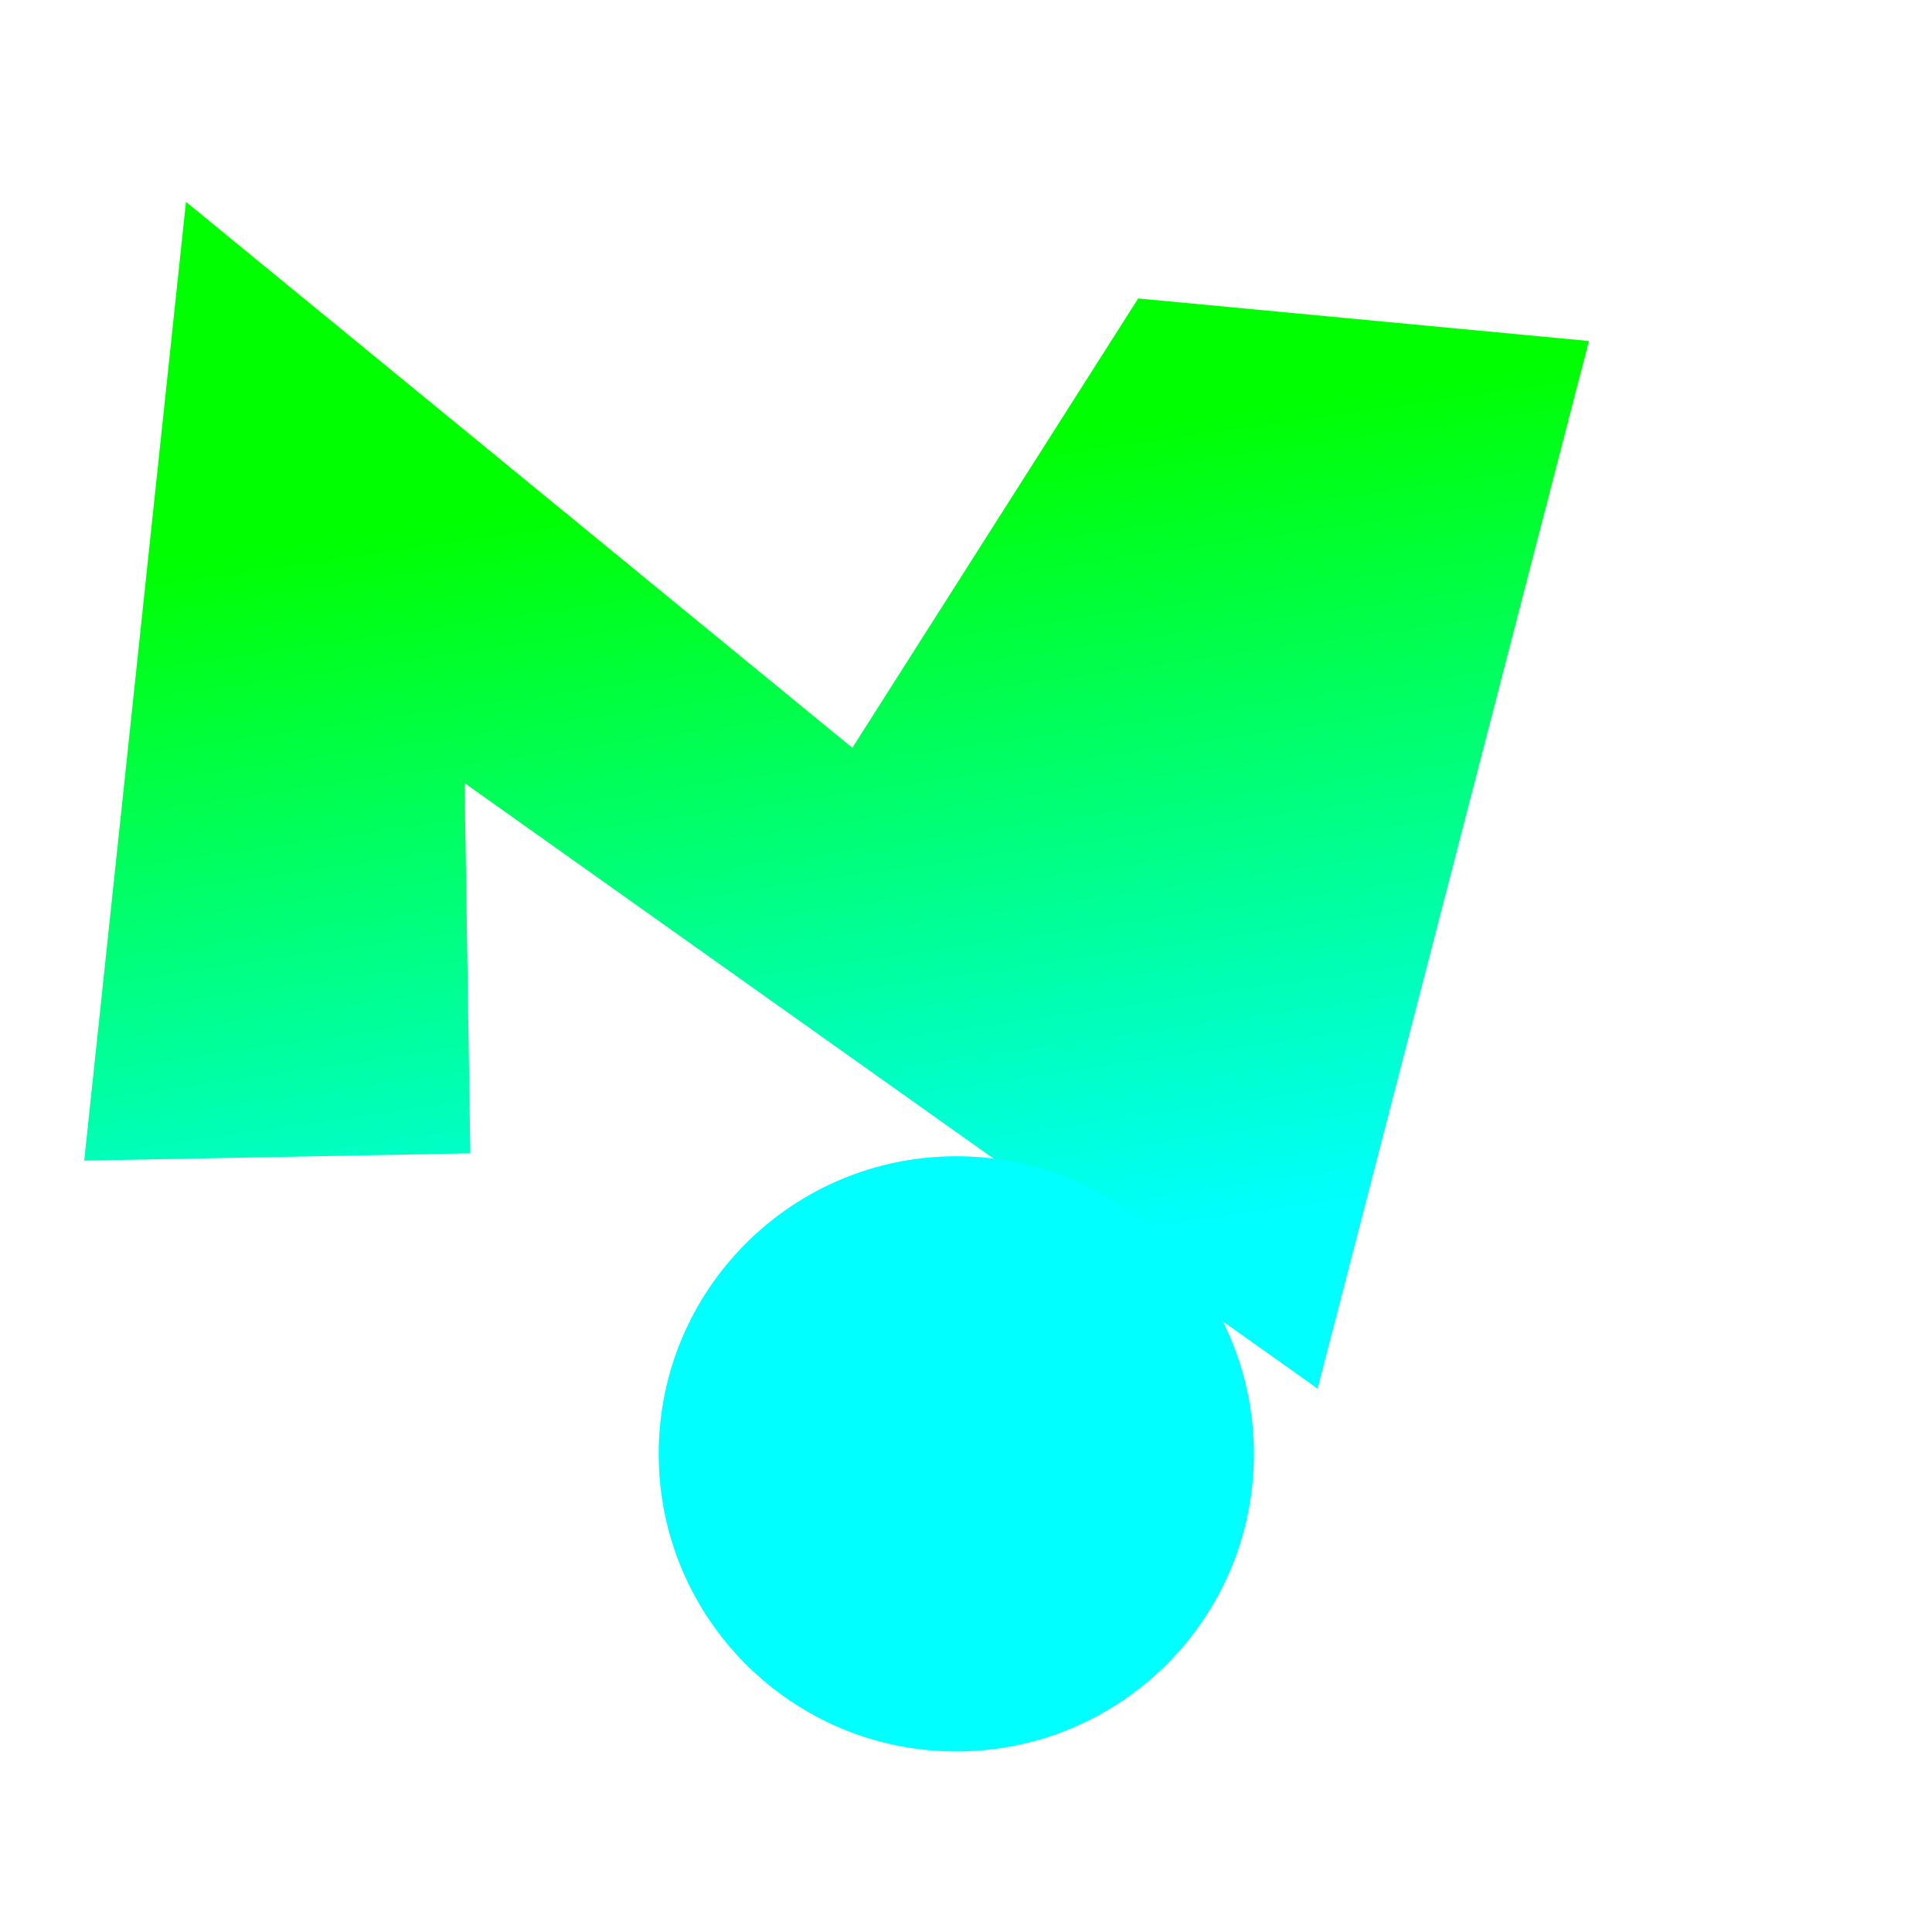
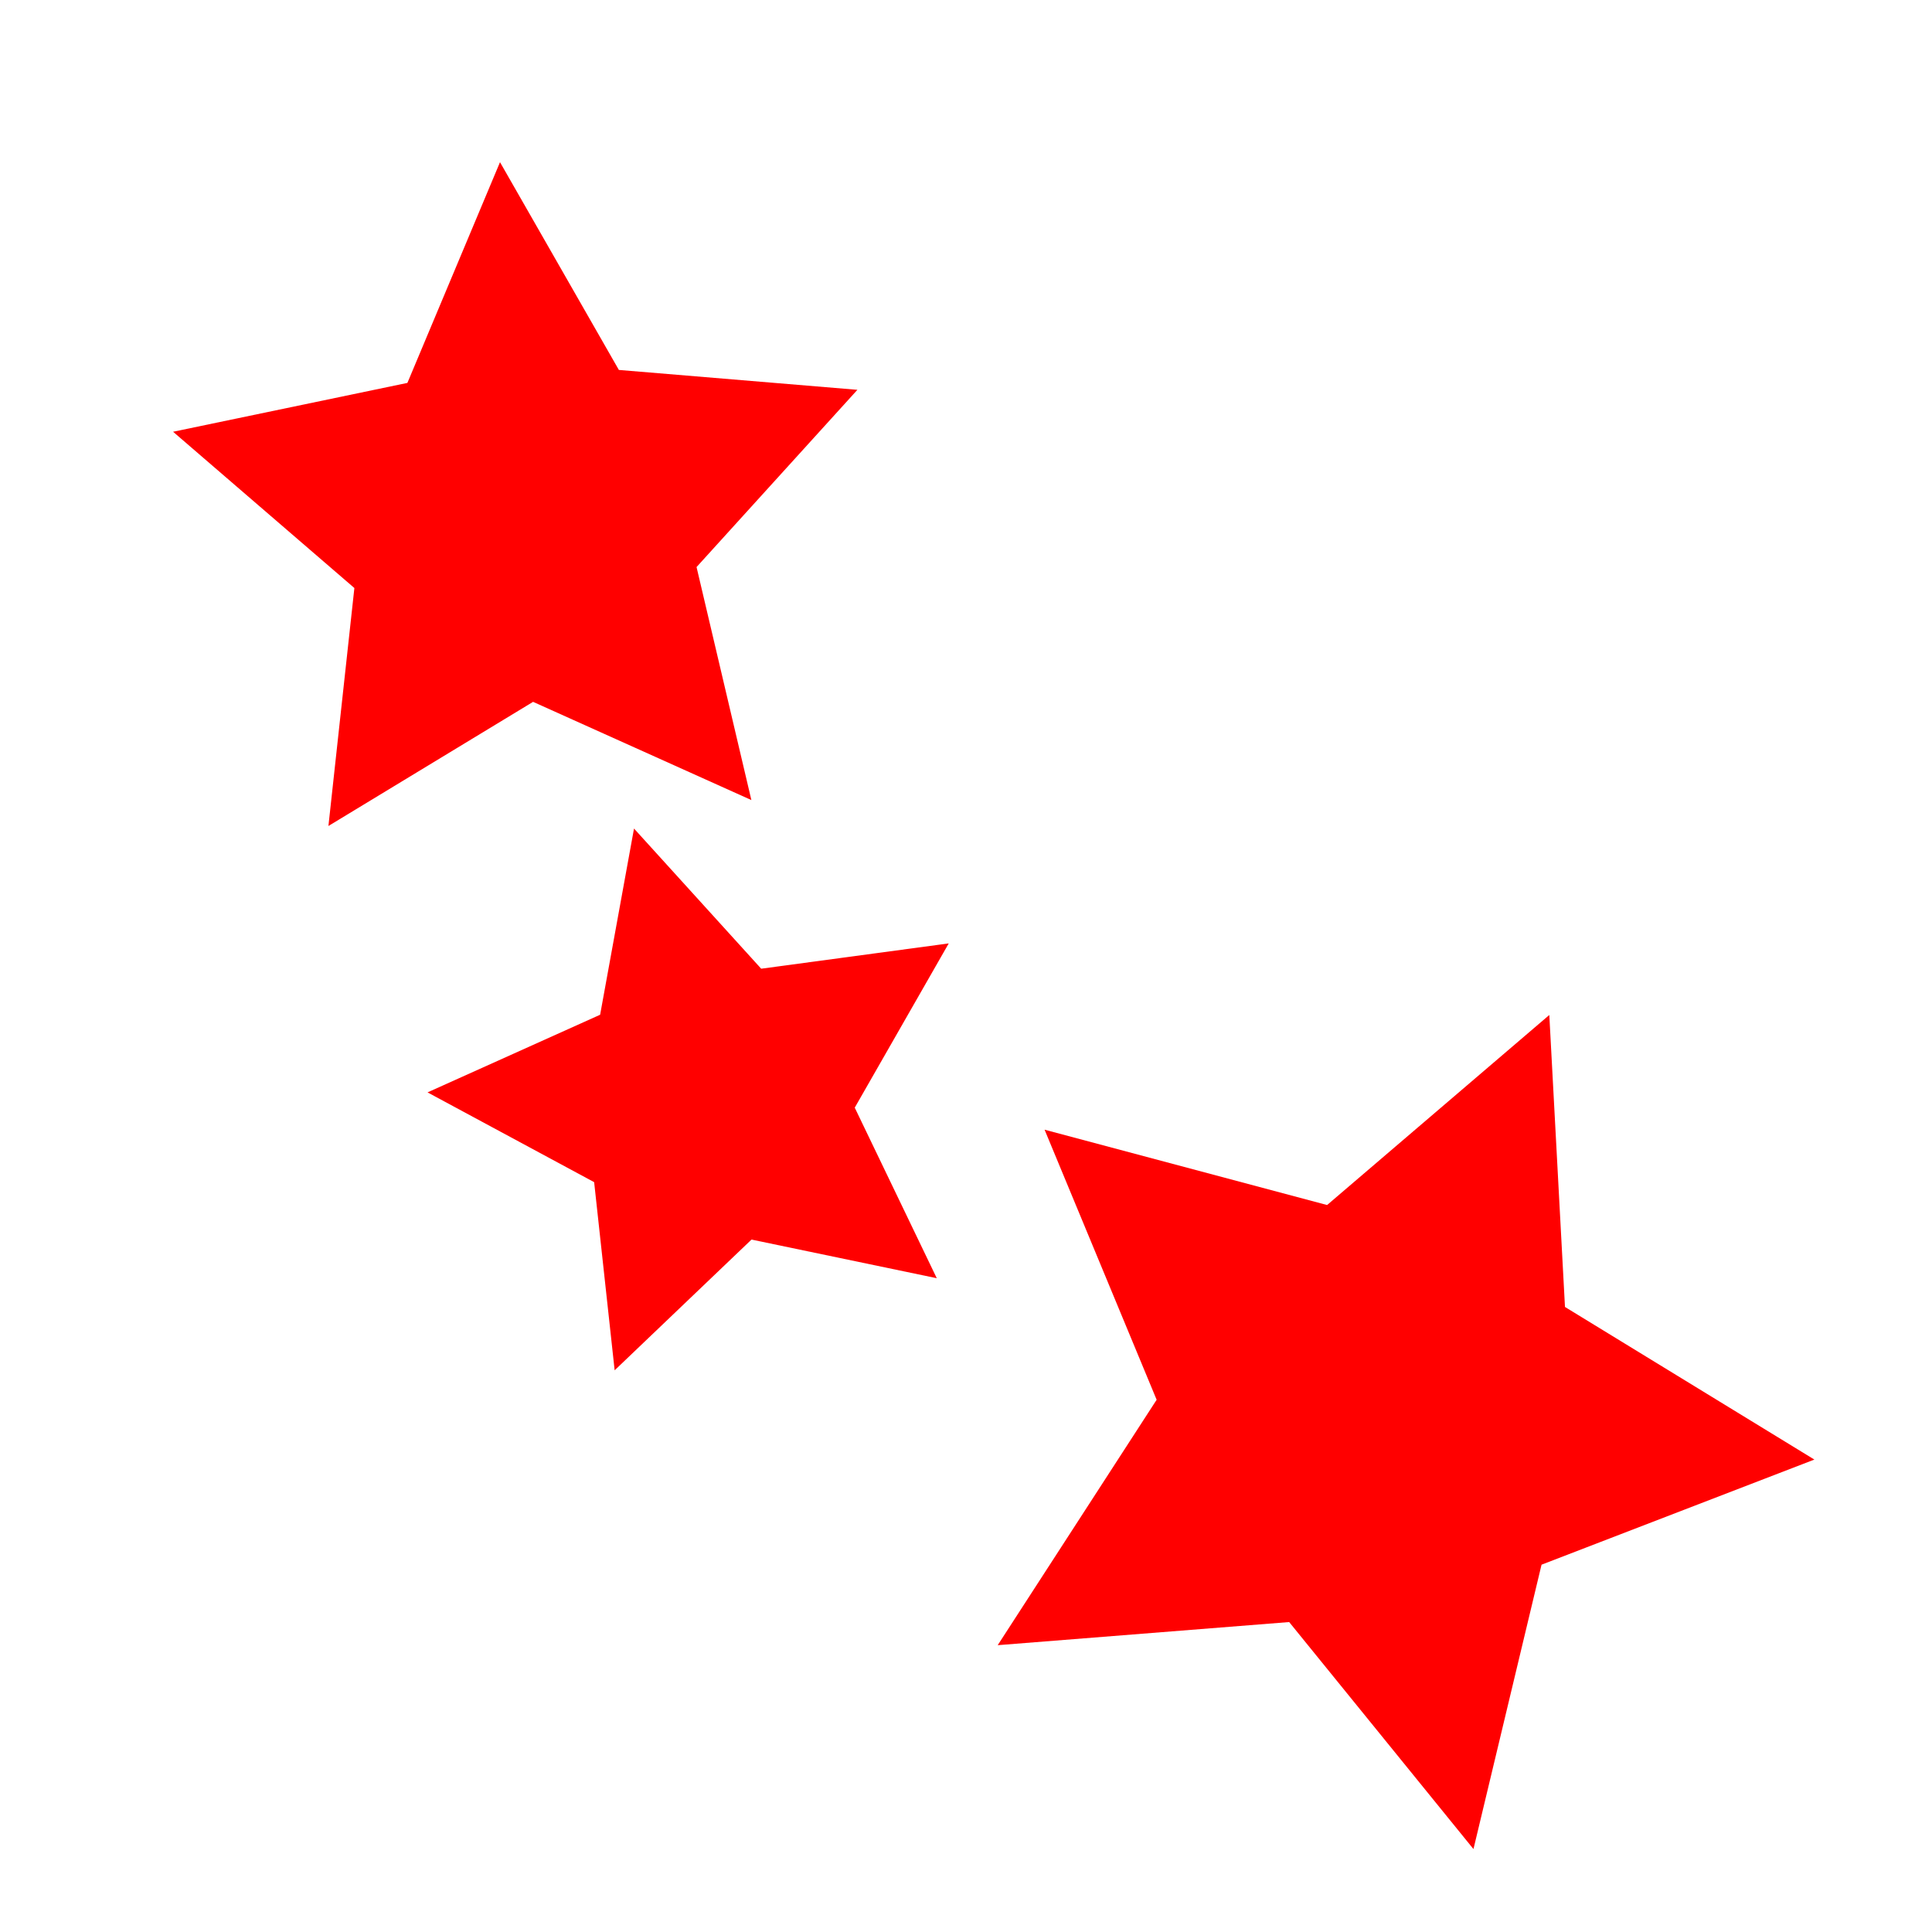
<svg xmlns="http://www.w3.org/2000/svg" xmlns:xlink="http://www.w3.org/1999/xlink" width="400" height="400" id="svg2" version="1.1">
  <defs id="defs4">
    <linearGradient id="linearGradient3774">
      <stop style="stop-color:#00ffff;stop-opacity:1;" offset="0" id="stop3776" />
      <stop style="stop-color:#00ff00;stop-opacity:1;" offset="1" id="stop3778" />
    </linearGradient>
    <linearGradient xlink:href="#linearGradient3774" id="linearGradient3780" x1="57.276" y1="178.571" x2="231.295" y2="178.571" gradientUnits="userSpaceOnUse" />
-     <linearGradient xlink:href="#linearGradient3774" id="linearGradient3783" gradientUnits="userSpaceOnUse" x1="198.029" y1="261.399" x2="174.153" y2="95.714" />
  </defs>
  <g id="layer1" transform="translate(0,-652.3622)">
-     <path transform="translate(0,652.3622)" style="color:#000000;fill:url(#linearGradient3783);fill-opacity:1;fill-rule:nonzero;stroke:none;stroke-width:15;marker:none;visibility:visible;display:inline;overflow:visible;enable-background:accumulate" d="M 38.5,41.788 176.467,154.823 235.643,61.788 328.965,70.599 272.785,287.502 96.187,162.129 l 1.189,76.658 -79.946,1.505 z" id="rect2985" />
-     <path style="color:#000000;fill:#00ffff;fill-opacity:1;fill-rule:nonzero;stroke:none;stroke-width:15;marker:none;visibility:visible;display:inline;overflow:visible;enable-background:accumulate" id="path6346" d="m 259.609,301.005 a 61.619,61.619 0 1 1 -123.239,0 61.619,61.619 0 1 1 123.239,0 z" transform="translate(0,652.3622)" />
+     <path style="color:#000000;fill:#ff0000;fill-opacity:1;fill-rule:nonzero;stroke:none;stroke-width:15;marker:none;visibility:visible;display:inline;overflow:visible;enable-background:accumulate" id="path6348" d="m 215.162,358.584 -38.156,-46.998 -60.347,4.788 32.907,-50.811 -23.202,-55.914 58.493,15.595 46.007,-39.345 3.244,60.449 51.636,31.597 -56.488,21.765 z" transform="translate(89.90358,676.6058)" />
+     <path style="color:#000000;fill:#ff0000;fill-opacity:1;fill-rule:nonzero;stroke:none;stroke-width:15;marker:none;visibility:visible;display:inline;overflow:visible;enable-background:accumulate" id="path6350" d="M 116.168,95.944 70.973,75.61 28.601,101.312 33.974,52.046 -3.563,19.69 44.952,9.576 64.124,-36.123 88.735,6.892 138.122,11.005 104.817,47.703 z" transform="translate(39.39595,722.0627)" />
+     <path style="color:#000000;fill:#ff0000;fill-opacity:1;fill-rule:nonzero;stroke:none;stroke-width:15;marker:none;visibility:visible;display:inline;overflow:visible;enable-background:accumulate" id="path6352" d="m 183.848,245.447 -38.358,-7.999 -28.335,27.064 -4.246,-38.953 -34.495,-18.585 35.734,-16.075 7.016,-38.55 26.331,29.018 38.831,-5.24 -19.461,34.009 z" transform="translate(10.10153,671.5551)" />
  </g>
</svg>
